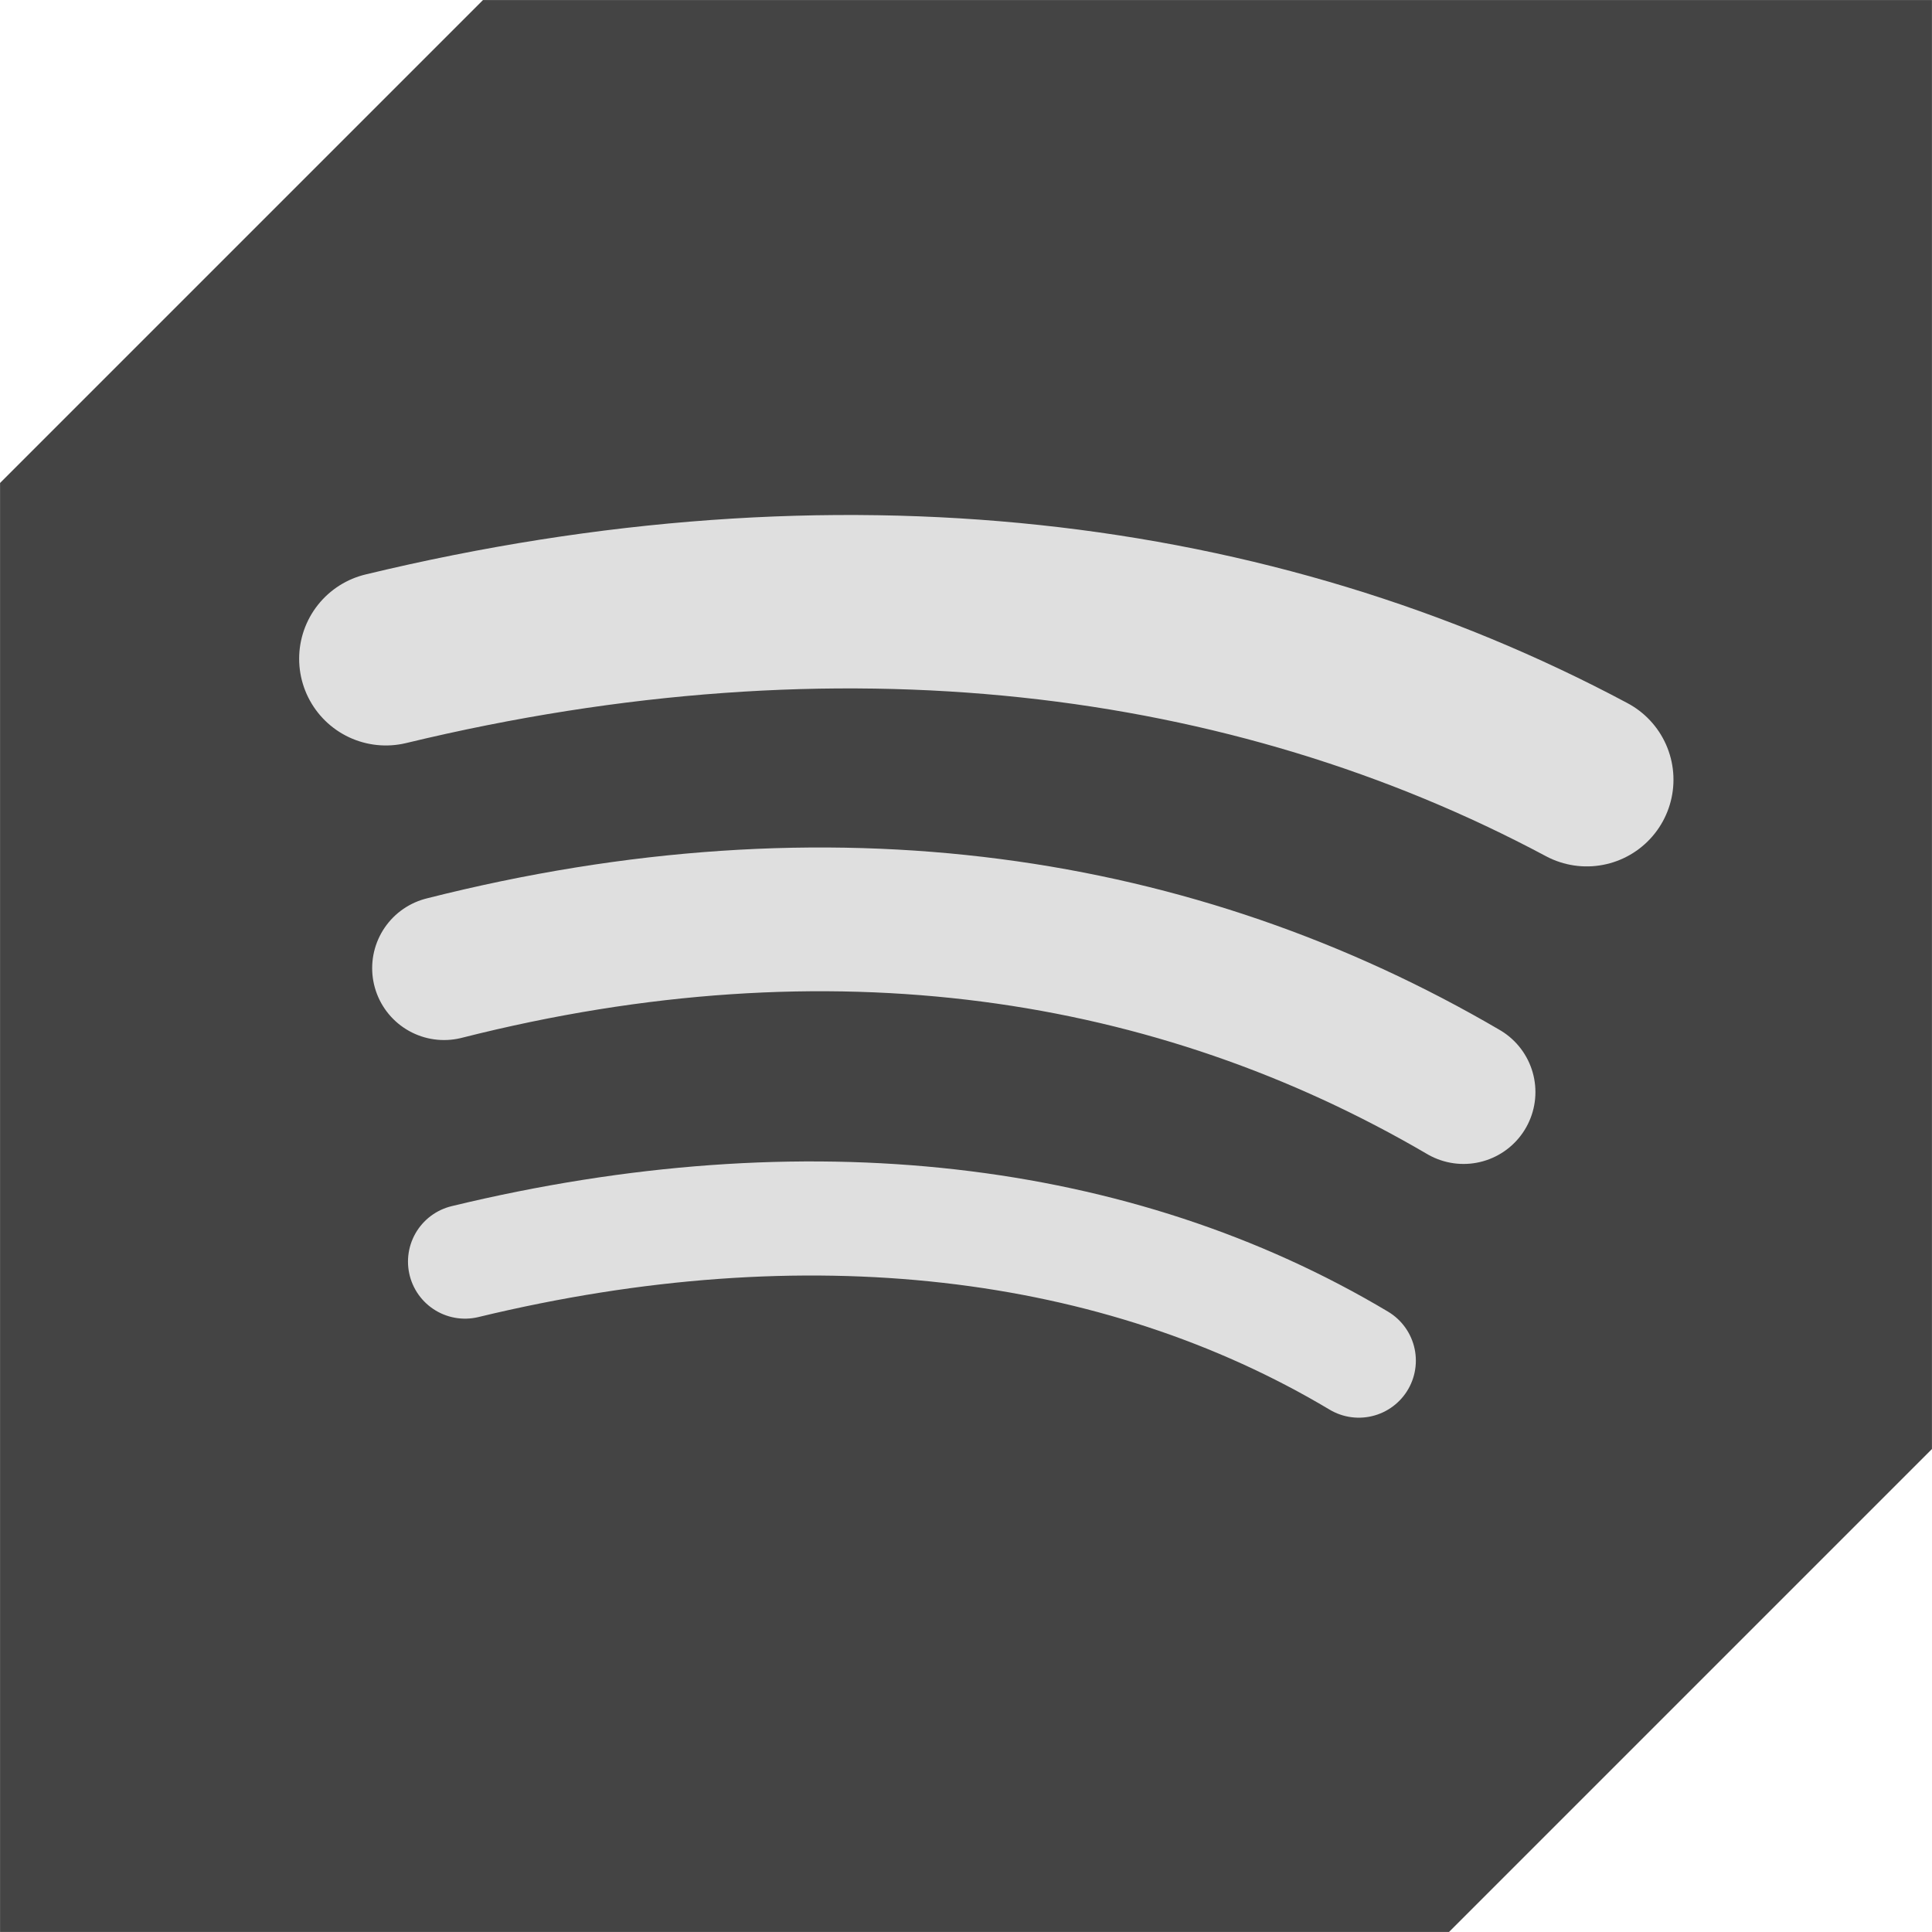
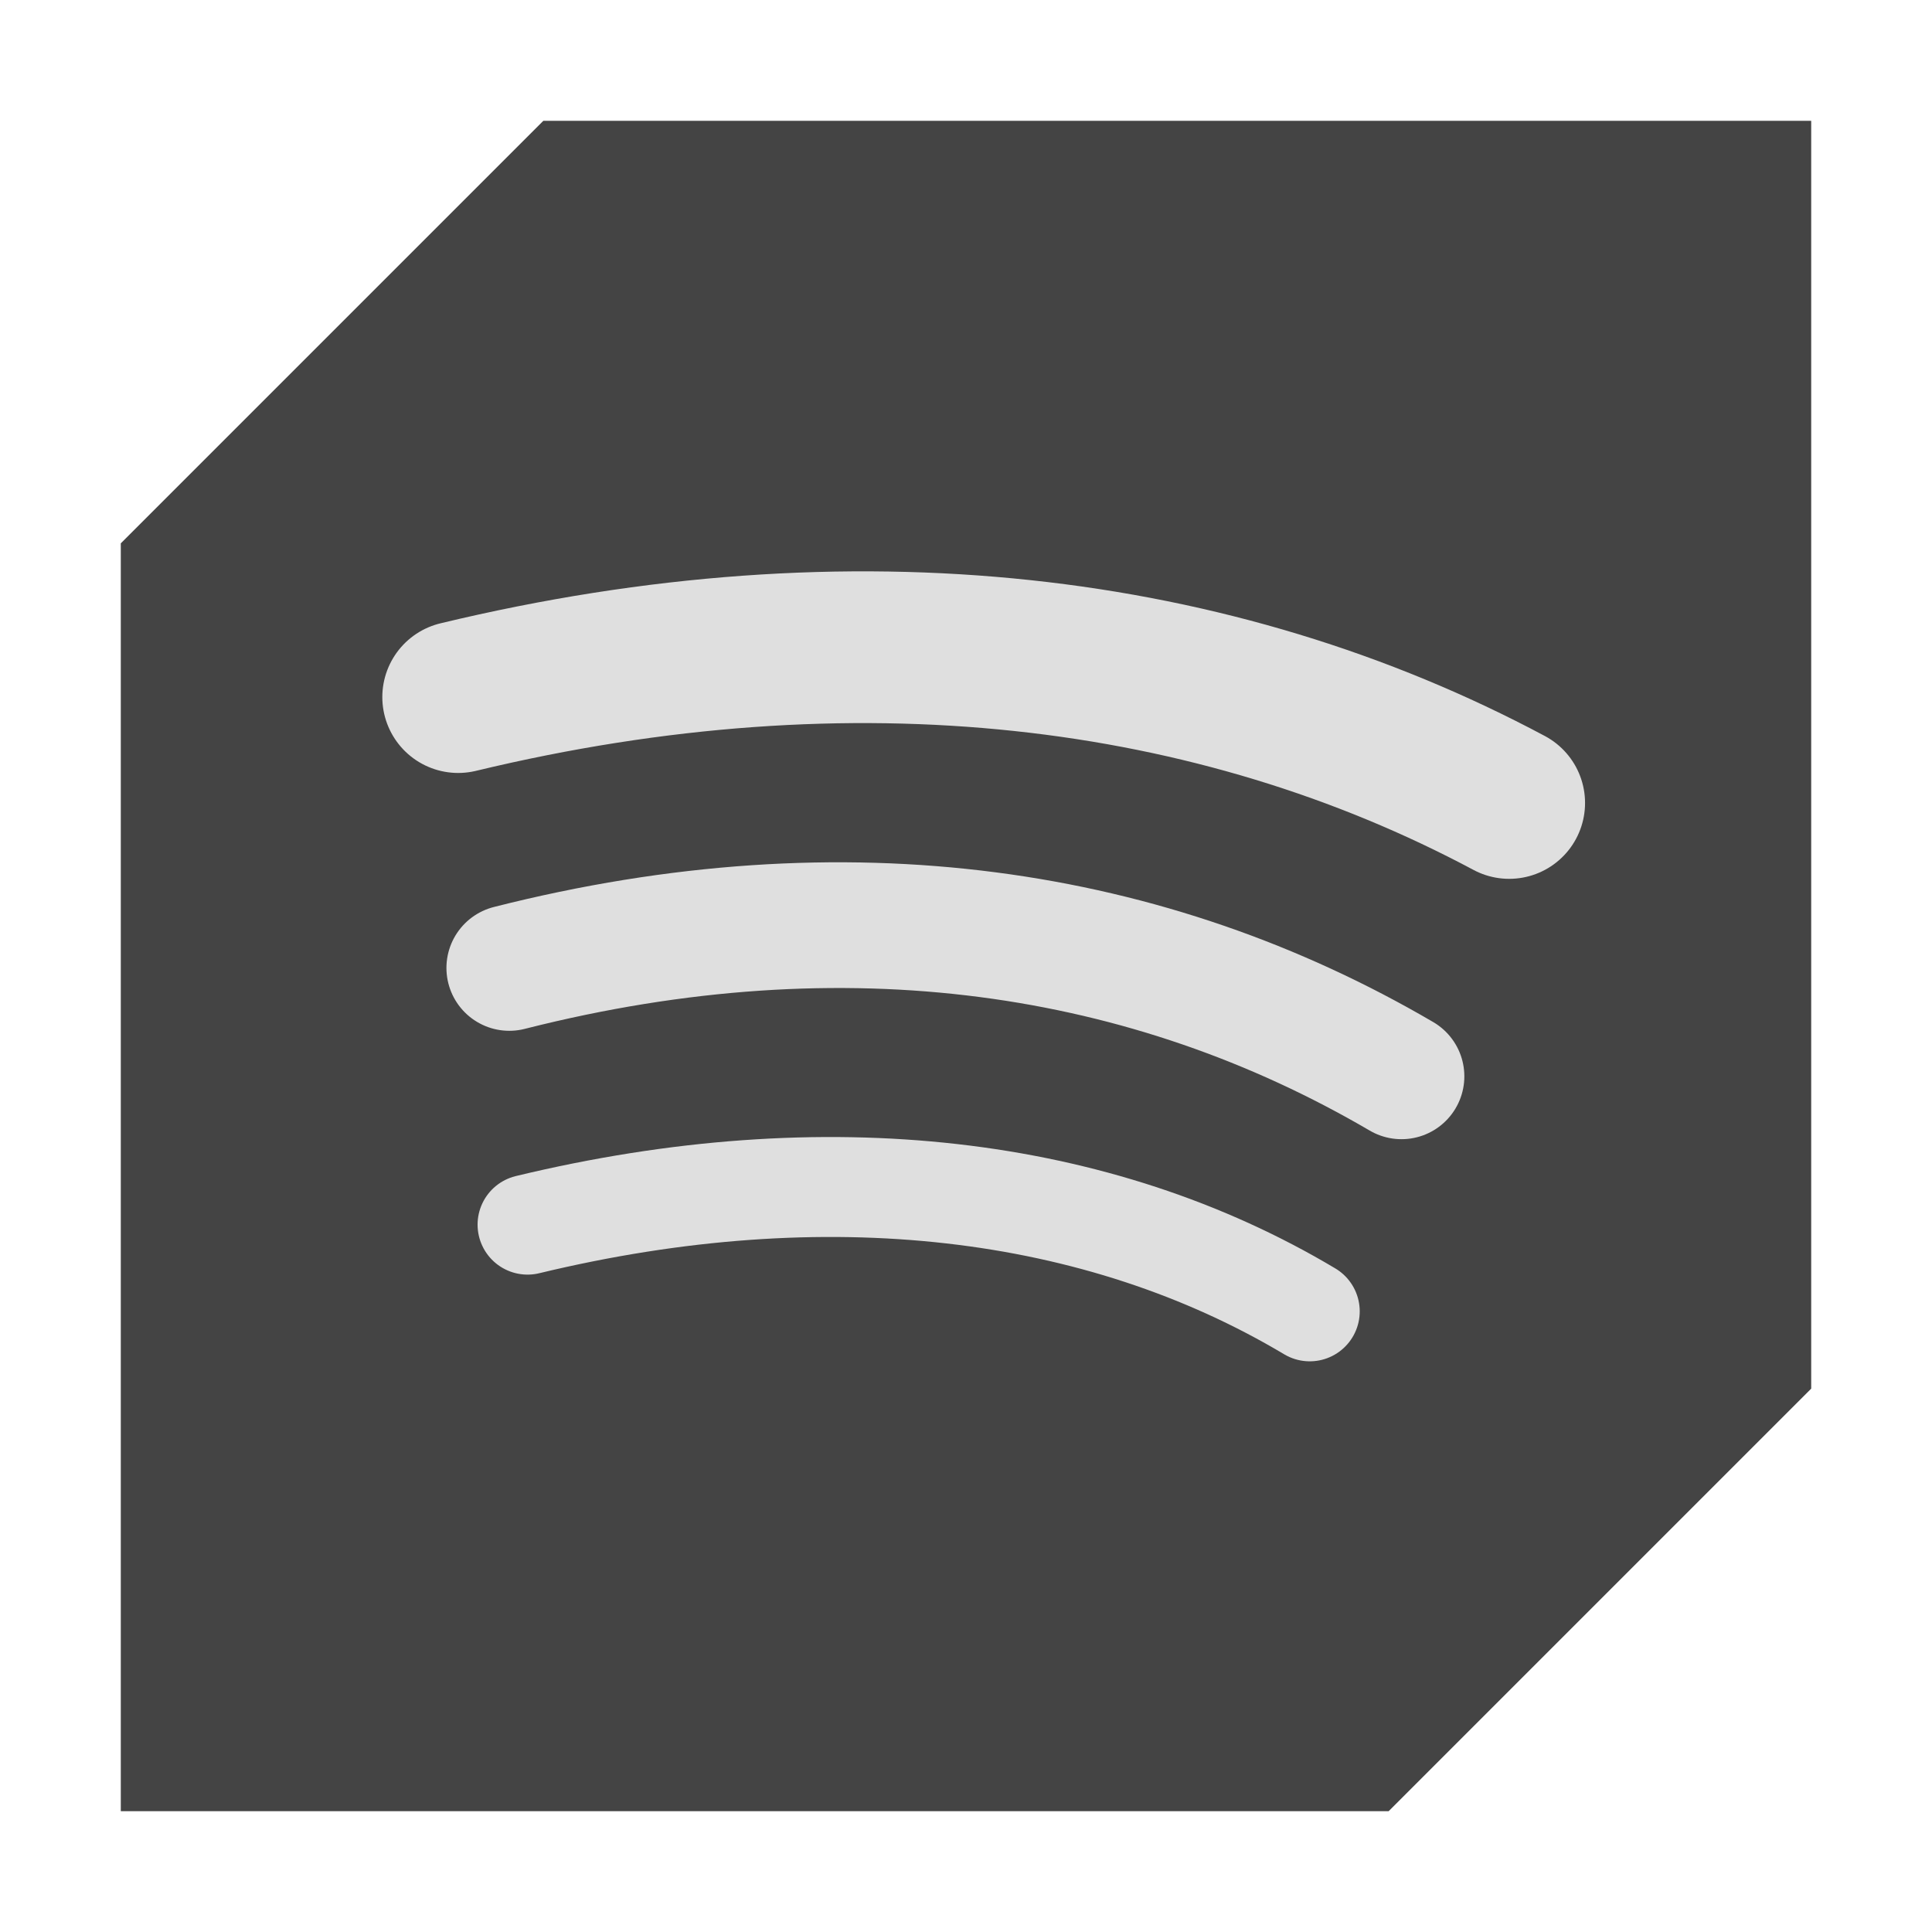
<svg xmlns="http://www.w3.org/2000/svg" width="32" height="32" viewBox="0 0 8.467 8.467" version="1.1" id="svg8">
  <defs id="defs2" />
  <g id="layer1">
-     <a id="a3073" transform="matrix(1.024384,0,0,1.024384,-0.1032258,-0.1032258)" style="fill:#444444;fill-opacity:1">
+     <a id="a3073" transform="matrix(0.8963361,0,0,0.8963361,0.438844,0.438844)" style="fill:#444444;fill-opacity:1">
      <path id="rect3069" style="fill:#444444;fill-opacity:1;stroke:none;stroke-width:0.202;stroke-linecap:round;stroke-linejoin:miter;stroke-miterlimit:4;stroke-dasharray:none;stroke-opacity:1" d="m 2.167,0.101 v 0 h 2.066 4.133 v 4.133 2.066 0 L 6.3,8.366 H 4.233 0.101 V 4.233 2.167 Z" />
    </a>
  </g>
  <g id="layer3" style="opacity:1">
-     <path style="fill:none;fill-opacity:1;stroke:#dfdfdf;stroke-width:0.76;stroke-linecap:round;stroke-linejoin:round;stroke-miterlimit:4;stroke-dasharray:none;stroke-opacity:1" d="M 1.691,2.887 C 3.674,2.409 5.486,2.633 6.954,3.417" id="path3127" />
-     <path style="fill:none;stroke:#dfdfdf;stroke-width:0.63;stroke-linecap:round;stroke-linejoin:round;stroke-miterlimit:4;stroke-dasharray:none;stroke-opacity:1" d="M 1.946,4.243 C 3.639,3.814 5.153,4.048 6.414,4.786" id="path3131" />
-     <path style="fill:none;stroke:#dfdfdf;stroke-width:0.5;stroke-linecap:round;stroke-linejoin:round;stroke-miterlimit:4;stroke-dasharray:none;stroke-opacity:1" d="M 2.038,5.529 C 3.535,5.167 4.898,5.332 5.955,5.963" id="path3135" />
+     <path style="fill:none;fill-opacity:1;stroke:#dfdfdf;stroke-width:0.665;stroke-linecap:round;stroke-linejoin:round;stroke-miterlimit:4;stroke-dasharray:none;stroke-opacity:1" d="M 2.008,3.055 C 3.744,2.637 5.329,2.833 6.614,3.519" id="path3127" />
+     <path style="fill:none;stroke:#dfdfdf;stroke-width:0.551;stroke-linecap:round;stroke-linejoin:round;stroke-miterlimit:4;stroke-dasharray:none;stroke-opacity:1" d="M 2.232,4.242 C 3.713,3.866 5.038,4.071 6.142,4.717" id="path3131" />
+     <path style="fill:none;stroke:#dfdfdf;stroke-width:0.438;stroke-linecap:round;stroke-linejoin:round;stroke-miterlimit:4;stroke-dasharray:none;stroke-opacity:1" d="M 2.312,5.367 C 3.622,5.051 4.815,5.195 5.74,5.747" id="path3135" />
  </g>
</svg>
